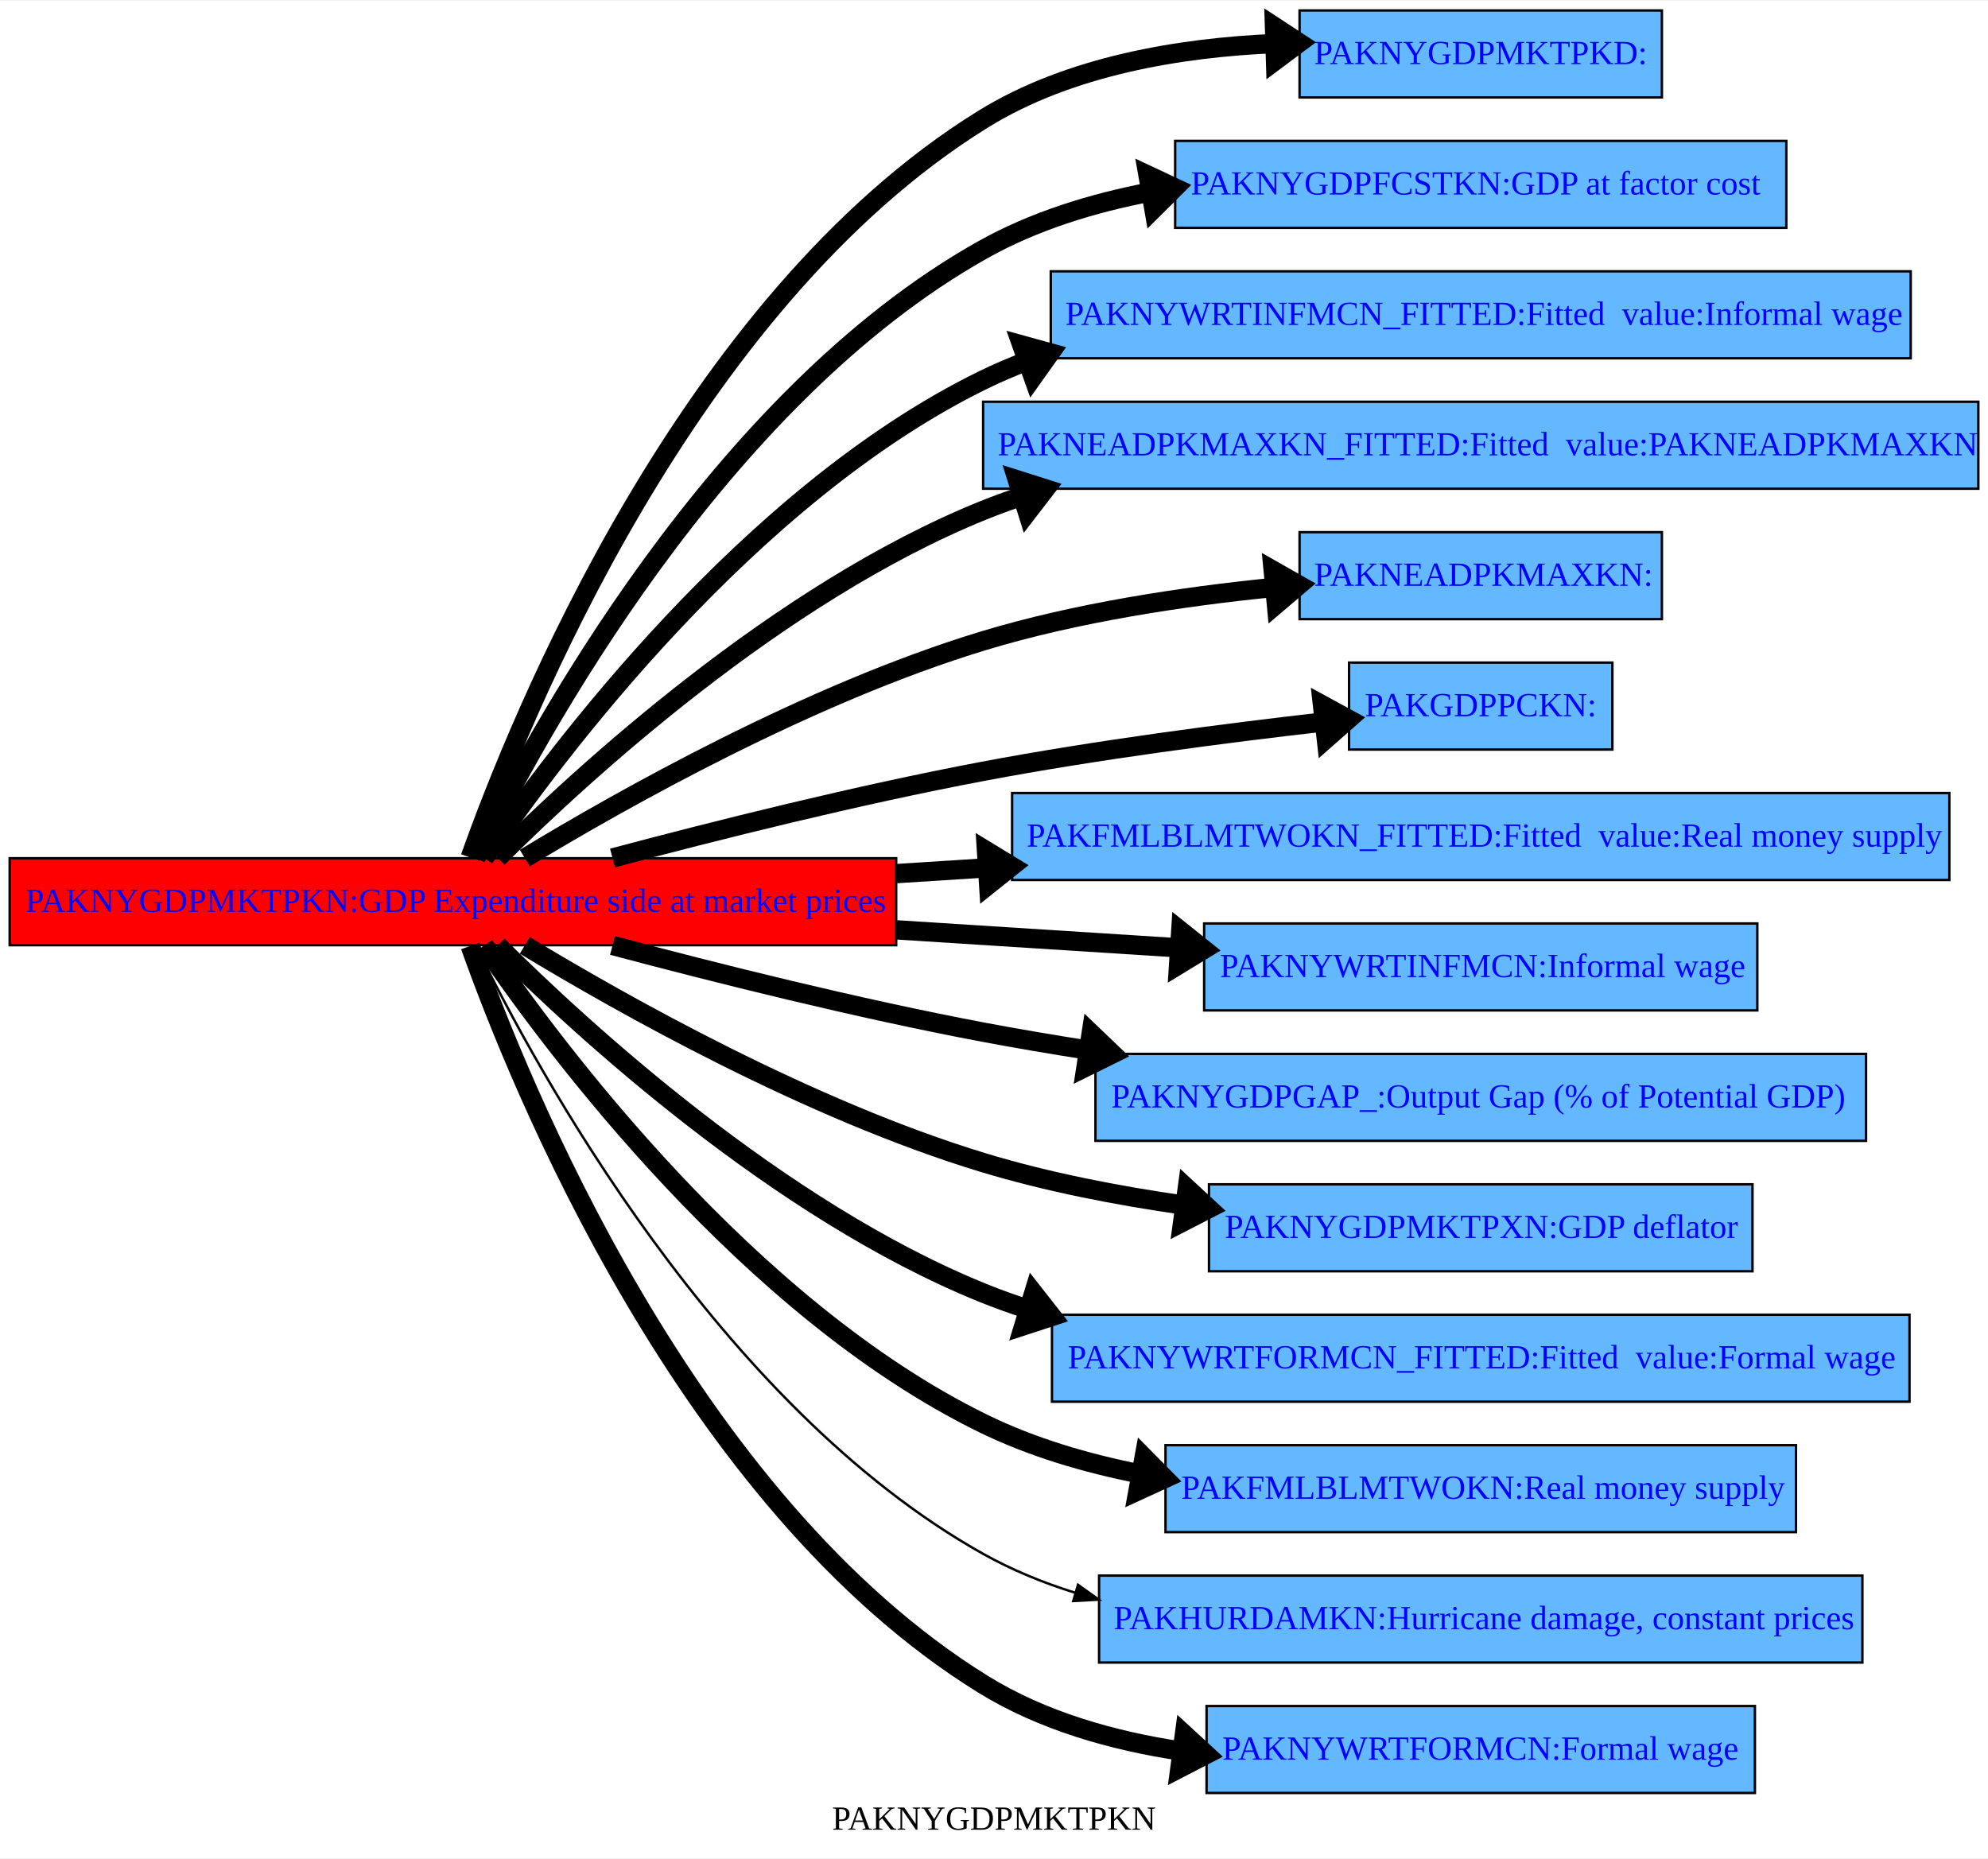
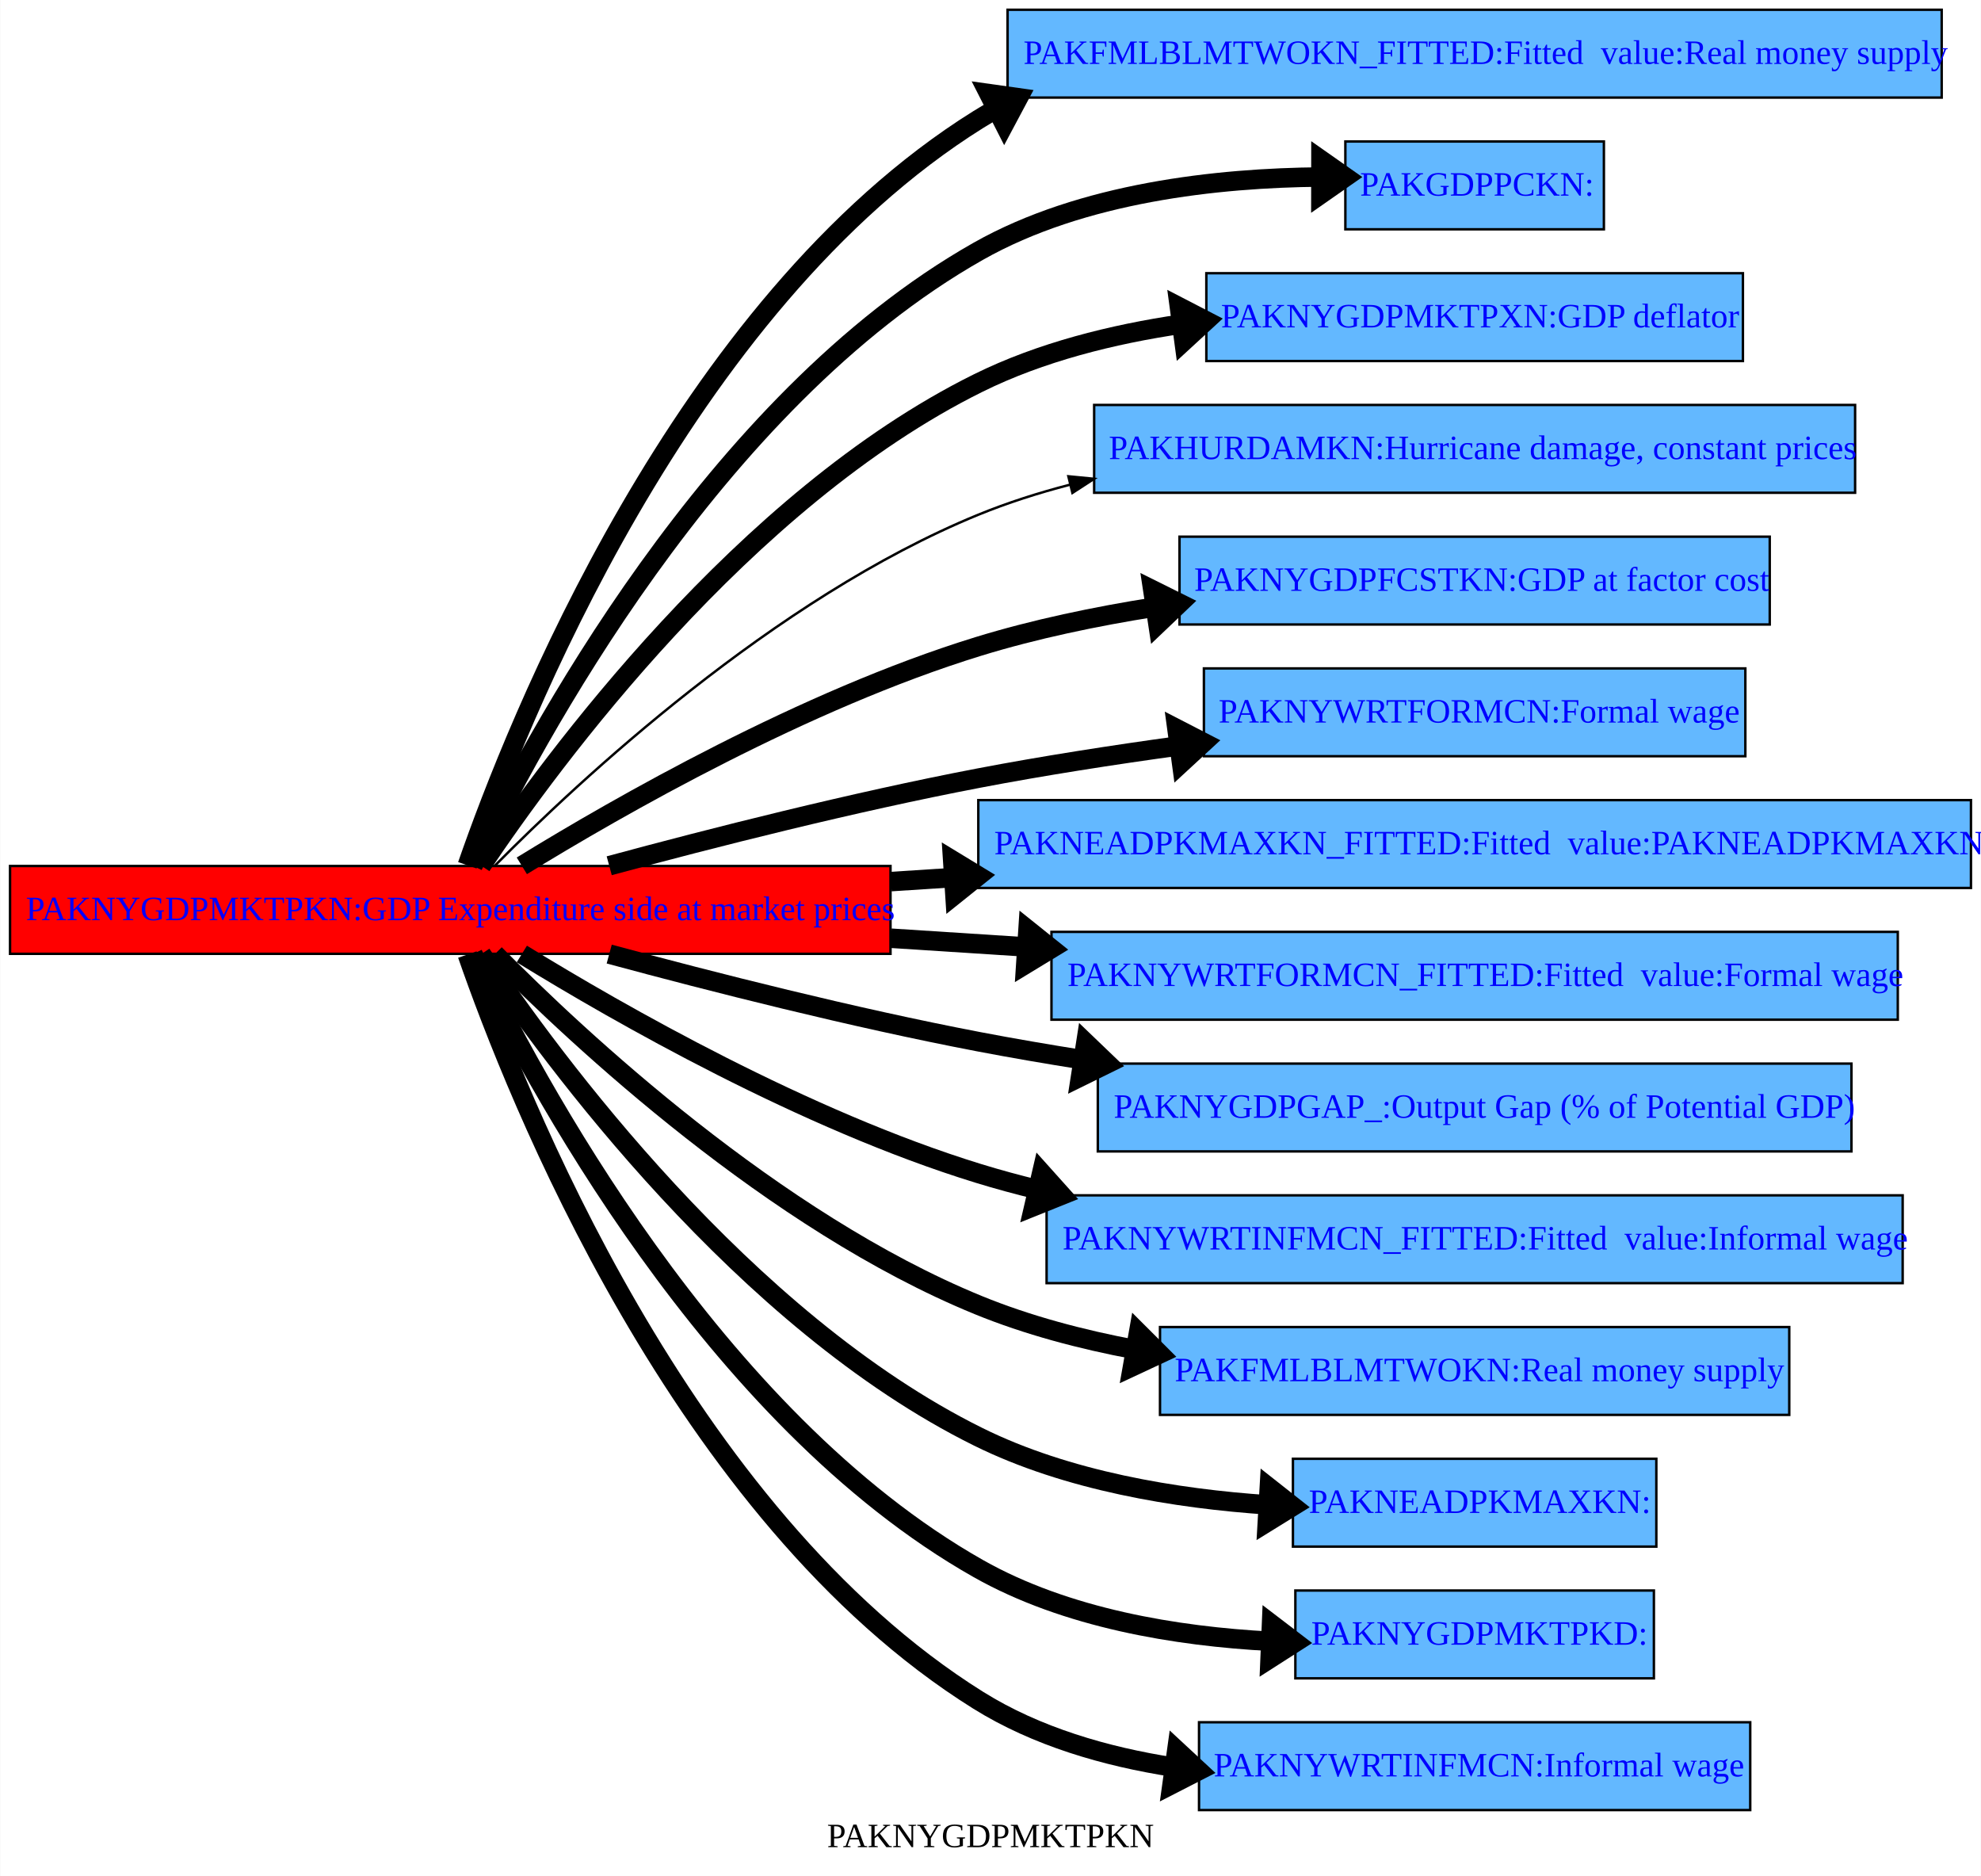
- <svg xmlns="http://www.w3.org/2000/svg" xmlns:xlink="http://www.w3.org/1999/xlink" width="432pt" height="404pt" viewBox="0.00 0.00 432.00 403.65">
-   <g id="graph0" class="graph" transform="scale(0.524909 0.524909) rotate(0) translate(4 765)">
-     <polygon fill="white" stroke="none" points="-4,4 -4,-765 819,-765 819,4 -4,4" />
-     <text text-anchor="middle" x="407.5" y="-7.8" font-family="Times New Roman,serif" font-size="14.00">PAKNYGDPMKTPKN</text>
+ <svg xmlns="http://www.w3.org/2000/svg" xmlns:xlink="http://www.w3.org/1999/xlink" width="432pt" height="409pt" viewBox="0.00 0.00 432.00 409.12">
+   <g id="graph0" class="graph" transform="scale(0.53202 0.53202) rotate(0) translate(4 765)">
+     <polygon fill="white" stroke="transparent" points="-4,4 -4,-765 808,-765 808,4 -4,4" />
+     <text text-anchor="middle" x="402" y="-7.8" font-family="Times New Roman,serif" font-size="14.00">PAKNYGDPMKTPKN</text>
    <g id="node1" class="node">
      <g id="a_node1">
-         <a xlink:title="PAKNYGDPMKTPKD FRML  &lt;&gt; PAKNYGDPMKTPKD = (PAKNYGDPMKTPKN*((PAKNYGDPMKTPCN_VALUE_2010)/((PAKNYGDPMKTPKN_VALUE_2010))))/(PAKPANUSATLS_VALUE_2010) $">
-           <polygon fill="#63b8ff" stroke="black" points="684,-761 534,-761 534,-725 684,-725 684,-761" />
-           <text text-anchor="start" x="540" y="-738.8" font-family="Times New Roman,serif" font-size="14.00" fill="blue">PAKNYGDPMKTPKD:</text>
+         <a xlink:title="Fitted  value:Real money supply FRML &lt;FIT&gt; PAKFMLBLMTWOKN_FITTED = PAKFMLBLMTWOKN(-1)*EXP( (-0.2*(LOG(PAKFMLBLMTWOKN(-1))-LOG(PAKNYGDPMKTPKN(-1))+0.1*PAKFMLBLPOLYXN(-1)/100-LOG(PAKVELOCITY(-1)))-0.32628131688075+0.7*((LOG(PAKNYGDPMKTPKN))-(LOG(PAKNYGDPMKTPKN(-1))))-1*((PAKFMLBLPOLYXN/100)-(PAKFMLBLPOLYXN(-1)/100))-((LOG(PAKVELOCITY))-(LOG(PAKVELOCITY(-1))))) ) $">
+           <polygon fill="#63b8ff" stroke="black" points="792,-761 409,-761 409,-725 792,-725 792,-761" />
+           <text text-anchor="start" x="415.5" y="-738.8" font-family="Times New Roman,serif" font-size="14.00" fill="blue">PAKFMLBLMTWOKN_FITTED:Fitted  value:Real money supply</text>
        </a>
      </g>
    </g>
    <g id="node2" class="node">
      <g id="a_node2">
-         <a xlink:title="GDP at factor cost FRML  &lt;&gt; PAKNYGDPFCSTKN = PAKNYGDPMKTPKN-PAKNYTAXNINDKN $">
-           <polygon fill="#63b8ff" stroke="black" points="735.5,-707 482.5,-707 482.5,-671 735.5,-671 735.5,-707" />
-           <text text-anchor="start" x="489" y="-684.8" font-family="Times New Roman,serif" font-size="14.00" fill="blue">PAKNYGDPFCSTKN:GDP at factor cost</text>
+         <a xlink:title="PAKGDPPCKN FRML  &lt;&gt; PAKGDPPCKN = (PAKNYGDPMKTPKN/PAKSPPOPTOTL) $">
+           <polygon fill="#63b8ff" stroke="black" points="653.5,-707 547.5,-707 547.5,-671 653.5,-671 653.5,-707" />
+           <text text-anchor="start" x="553.5" y="-684.8" font-family="Times New Roman,serif" font-size="14.00" fill="blue">PAKGDPPCKN:</text>
        </a>
      </g>
    </g>
    <g id="node3" class="node">
      <g id="a_node3">
-         <a xlink:title="Fitted  value:Informal wage FRML &lt;FIT&gt; PAKNYWRTINFMCN_FITTED = PAKNYWRTINFMCN(-1)*EXP( (-0.122614247140616-0.3*(LOG(PAKNYWRTINFMCN(-1))-LOG(PAKNYGDPFCSTXN(-1))-LOG(PAKNYGDPPOTLKN(-1)/PAKLMEMPSTRLCN(-1)))+0.2*((LOG(PAKNYWRTINFMCN(-1)))-(LOG(PAKNYWRTINFMCN(-2))))+(1-0.2)*(0.5*((LOG(PAKNYGDPFCSTXN(-1)))-(LOG(PAKNYGDPFCSTXN(-2))))+0.5*(PAKINFLEXPT/100)+((LOG(PAKNYGDPMKTPKN/PAKLMEMPSTRLCN))-(LOG(PAKNYGDPMKTPKN(-1)/PAKLMEMPSTRLCN(-1)))))-0.2*(PAKLMUNRTOTLCN-PAKLMUNRSTRLCN)/100+0.15347529018182*DURING_2000-0.183372342445734*DURING_2001) ) $">
-           <polygon fill="#63b8ff" stroke="black" points="787,-653 431,-653 431,-617 787,-617 787,-653" />
-           <text text-anchor="start" x="437" y="-630.8" font-family="Times New Roman,serif" font-size="14.00" fill="blue">PAKNYWRTINFMCN_FITTED:Fitted  value:Informal wage</text>
+         <a xlink:title="GDP deflator FRML  &lt;&gt; PAKNYGDPMKTPXN = PAKNYGDPMKTPCN/PAKNYGDPMKTPKN $">
+           <polygon fill="#63b8ff" stroke="black" points="710.5,-653 490.5,-653 490.5,-617 710.5,-617 710.5,-653" />
+           <text text-anchor="start" x="496.5" y="-630.8" font-family="Times New Roman,serif" font-size="14.00" fill="blue">PAKNYGDPMKTPXN:GDP deflator</text>
        </a>
      </g>
    </g>
    <g id="node4" class="node">
      <g id="a_node4">
-         <a xlink:title="Fitted  value:PAKNEADPKMAXKN FRML &lt;FIT&gt; PAKNEADPKMAXKN_FITTED = 0*DUMH+((1+0.01)/(0.01+PAKDEPR))*(PAKAVDAMAGE/100)*PAKNYGDPMKTPKN $">
-           <polygon fill="#63b8ff" stroke="black" points="815,-599 403,-599 403,-563 815,-563 815,-599" />
-           <text text-anchor="start" x="409" y="-576.8" font-family="Times New Roman,serif" font-size="14.00" fill="blue">PAKNEADPKMAXKN_FITTED:Fitted  value:PAKNEADPKMAXKN</text>
+         <a xlink:title="Hurricane damage, constant prices FRML  &lt;&gt; PAKHURDAMKN = (PAKNEHURAVERKN_/100)*PAKNYGDPMKTPKN(-1)*(1-PAKNEHURPTVTKN) $">
+           <polygon fill="#63b8ff" stroke="black" points="756.5,-599 444.5,-599 444.5,-563 756.5,-563 756.5,-599" />
+           <text text-anchor="start" x="450.5" y="-576.8" font-family="Times New Roman,serif" font-size="14.00" fill="blue">PAKHURDAMKN:Hurricane damage, constant prices</text>
        </a>
      </g>
    </g>
    <g id="node5" class="node">
      <g id="a_node5">
-         <a xlink:title="PAKNEADPKMAXKN FRML &lt;Z,EXO&gt; PAKNEADPKMAXKN = (0*DUMH+((1+0.01)/(0.01+PAKDEPR))*(PAKAVDAMAGE/100)*PAKNYGDPMKTPKN + PAKNEADPKMAXKN_A)* (1-PAKNEADPKMAXKN_D)+ PAKNEADPKMAXKN_X*PAKNEADPKMAXKN_D  $">
-           <polygon fill="#63b8ff" stroke="black" points="684,-545 534,-545 534,-509 684,-509 684,-545" />
-           <text text-anchor="start" x="540" y="-522.8" font-family="Times New Roman,serif" font-size="14.00" fill="blue">PAKNEADPKMAXKN:</text>
+         <a xlink:title="GDP at factor cost FRML  &lt;&gt; PAKNYGDPFCSTKN = PAKNYGDPMKTPKN-PAKNYTAXNINDKN $">
+           <polygon fill="#63b8ff" stroke="black" points="721.5,-545 479.5,-545 479.5,-509 721.5,-509 721.5,-545" />
+           <text text-anchor="start" x="485.5" y="-522.8" font-family="Times New Roman,serif" font-size="14.00" fill="blue">PAKNYGDPFCSTKN:GDP at factor cost</text>
        </a>
      </g>
    </g>
    <g id="node6" class="node">
      <g id="a_node6">
-         <a xlink:title="PAKGDPPCKN FRML  &lt;&gt; PAKGDPPCKN = (PAKNYGDPMKTPKN/PAKSPPOPTOTL) $">
-           <polygon fill="#63b8ff" stroke="black" points="663.5,-491 554.5,-491 554.5,-455 663.5,-455 663.5,-491" />
-           <text text-anchor="start" x="561" y="-468.8" font-family="Times New Roman,serif" font-size="14.00" fill="blue">PAKGDPPCKN:</text>
+         <a xlink:title="Formal wage FRML &lt;Z,EXO&gt; PAKNYWRTFORMCN = (PAKNYWRTFORMCN(-1)*EXP(-PAKNYWRTFORMCN_A+ (-0.120164450250183-0.3*(LOG(PAKNYWRTFORMCN(-1))-LOG(PAKNYGDPFCSTXN(-1))-LOG(PAKNYGDPPOTLKN(-1)/PAKLMEMPSTRLCN(-1)))+0.2*((LOG(PAKNYWRTFORMCN(-1)))-(LOG(PAKNYWRTFORMCN(-2))))+(1-0.2)*(0.5*((LOG(PAKNYGDPFCSTXN(-1)))-(LOG(PAKNYGDPFCSTXN(-2))))+0.5*(PAKINFLEXPT/100)+((LOG(PAKNYGDPMKTPKN/PAKLMEMPSTRLCN))-(LOG(PAKNYGDPMKTPKN(-1)/PAKLMEMPSTRLCN(-1)))))-0.2*(PAKLMUNRTOTLCN-PAKLMUNRSTRLCN)/100+0.15233813938029*DURING_2000-0.183411483907703*DURING_2001) )) * (1-PAKNYWRTFORMCN_D)+ PAKNYWRTFORMCN_X*PAKNYWRTFORMCN_D  $">
+           <polygon fill="#63b8ff" stroke="black" points="711.5,-491 489.5,-491 489.5,-455 711.5,-455 711.5,-491" />
+           <text text-anchor="start" x="495.5" y="-468.8" font-family="Times New Roman,serif" font-size="14.00" fill="blue">PAKNYWRTFORMCN:Formal wage</text>
        </a>
      </g>
    </g>
    <g id="node7" class="node">
      <g id="a_node7">
-         <a xlink:title="Fitted  value:Real money supply FRML &lt;FIT&gt; PAKFMLBLMTWOKN_FITTED = PAKFMLBLMTWOKN(-1)*EXP( (-0.2*(LOG(PAKFMLBLMTWOKN(-1))-LOG(PAKNYGDPMKTPKN(-1))+0.1*PAKFMLBLPOLYXN(-1)/100-LOG(PAKVELOCITY(-1)))-0.32628131688075+0.7*((LOG(PAKNYGDPMKTPKN))-(LOG(PAKNYGDPMKTPKN(-1))))-1*((PAKFMLBLPOLYXN/100)-(PAKFMLBLPOLYXN(-1)/100))-((LOG(PAKVELOCITY))-(LOG(PAKVELOCITY(-1))))) ) $">
-           <polygon fill="#63b8ff" stroke="black" points="803,-437 415,-437 415,-401 803,-401 803,-437" />
-           <text text-anchor="start" x="421" y="-414.8" font-family="Times New Roman,serif" font-size="14.00" fill="blue">PAKFMLBLMTWOKN_FITTED:Fitted  value:Real money supply</text>
+         <a xlink:title="Fitted  value:PAKNEADPKMAXKN FRML &lt;FIT&gt; PAKNEADPKMAXKN_FITTED = 0*DUMH+((1+0.01)/(0.01+PAKDEPR))*(PAKAVDAMAGE/100)*PAKNYGDPMKTPKN $">
+           <polygon fill="#63b8ff" stroke="black" points="804,-437 397,-437 397,-401 804,-401 804,-437" />
+           <text text-anchor="start" x="403.5" y="-414.8" font-family="Times New Roman,serif" font-size="14.00" fill="blue">PAKNEADPKMAXKN_FITTED:Fitted  value:PAKNEADPKMAXKN</text>
        </a>
      </g>
    </g>
    <g id="node8" class="node">
      <g id="a_node8">
        <a xlink:title="GDP Expenditure side at market prices FRML  &lt;&gt; PAKNYGDPMKTPKN = PAKNECONPRVTKN+PAKNECONGOVTKN+PAKNEGDIFTOTKN+PAKNEGDISTKBKN+PAKNEEXPGNFSKN-PAKNEIMPGNFSKN+PAKNYGDPDISCKN+PAKADAP*PAKDISPREPKN $">
-           <polygon fill="red" stroke="black" points="367,-410 0,-410 0,-374 367,-374 367,-410" />
+           <polygon fill="red" stroke="black" points="361,-410 0,-410 0,-374 361,-374 361,-410" />
          <text text-anchor="start" x="6.5" y="-387.8" font-family="Times New Roman,serif" font-size="14.00" fill="blue">PAKNYGDPMKTPKN:GDP Expenditure side at market prices</text>
+         </a>
+       </g>
+     </g>
+     <g id="edge8" class="edge">
+       <g id="a_edge8">
+         <a xlink:href="bogus" xlink:title=" PAKNYGDPMKTPKN -&gt; PAKFMLBLMTWOKN_FITTED Min. att. -360%  max: 149%">
+           <path fill="none" stroke="black" stroke-width="8" d="M187.5,-410.3C207.13,-466.91 275.23,-639.96 397,-716 399.39,-717.49 401.82,-718.91 404.29,-720.27" />
+           <polygon fill="black" stroke="black" stroke-width="8" points="401.33,-726.62 413.42,-724.92 407.68,-714.15 401.33,-726.62" />
+         </a>
+       </g>
+     </g>
+     <g id="edge9" class="edge">
+       <g id="a_edge9">
+         <a xlink:href="bogus" xlink:title=" PAKNYGDPMKTPKN -&gt; PAKGDPPCKN Min. att. 100%  max: 100%">
+           <path fill="none" stroke="black" stroke-width="8" d="M189.76,-410.08C213.66,-460.05 288.16,-600.42 397,-662 439.63,-686.12 495.21,-692.07 537.35,-692.44" />
+           <polygon fill="black" stroke="black" stroke-width="8" points="537.49,-699.44 547.48,-692.43 537.47,-685.44 537.49,-699.44" />
+         </a>
+       </g>
+     </g>
+     <g id="edge12" class="edge">
+       <g id="a_edge12">
+         <a xlink:href="bogus" xlink:title=" PAKNYGDPMKTPKN -&gt; PAKNYGDPMKTPXN Min. att. -81%  max: 46%">
+           <path fill="none" stroke="black" stroke-width="8" d="M193.21,-410.12C221.98,-452.96 300.86,-560.42 397,-608 422.52,-620.63 451.95,-627.99 480.33,-632.15" />
+           <polygon fill="black" stroke="black" stroke-width="8" points="479.47,-639.1 490.31,-633.49 481.33,-625.22 479.47,-639.1" />
+         </a>
+       </g>
+     </g>
+     <g id="edge3" class="edge">
+       <g id="a_edge3">
+         <a xlink:href="bogus" xlink:title=" PAKNYGDPMKTPKN -&gt; PAKHURDAMKN Min. att. 0%  max: 0%">
+           <path fill="none" stroke="black" d="M198.77,-410.12C232.95,-444.69 313.18,-519.69 397,-554 408.97,-558.9 421.63,-562.95 434.55,-566.3" />
+           <polygon fill="black" stroke="black" points="433.93,-569.75 444.48,-568.72 435.59,-562.95 433.93,-569.75" />
+         </a>
+       </g>
+     </g>
+     <g id="edge4" class="edge">
+       <g id="a_edge4">
+         <a xlink:href="bogus" xlink:title=" PAKNYGDPMKTPKN -&gt; PAKNYGDPFCSTKN Min. att. 100%  max: 100%">
+           <path fill="none" stroke="black" stroke-width="8" d="M209.84,-410.07C249.86,-434.68 326,-478.15 397,-500 420.02,-507.08 445.07,-512.31 469.45,-516.16" />
+           <polygon fill="black" stroke="black" stroke-width="8" points="468.56,-523.11 479.49,-517.68 470.65,-509.26 468.56,-523.11" />
        </a>
      </g>
    </g>
    <g id="edge10" class="edge">
      <g id="a_edge10">
-         <a xlink:href="bogus" xlink:title=" PAKNYGDPMKTPKN -&gt; PAKNYGDPMKTPKD Min. att. 100%  max: 100%">
-           <path fill="none" stroke="black" stroke-width="8" d="M190.664,-410.314C210.785,-466.969 280.408,-640.126 403,-716 438.662,-738.072 484.469,-745.621 523.735,-747.306" />
-           <polygon fill="black" stroke="black" stroke-width="8" points="523.617,-754.306 533.829,-747.619 524.051,-740.312 523.617,-754.306" />
-         </a>
-       </g>
-     </g>
-     <g id="edge12" class="edge">
-       <g id="a_edge12">
-         <a xlink:href="bogus" xlink:title=" PAKNYGDPMKTPKN -&gt; PAKNYGDPFCSTKN Min. att. 100%  max: 100%">
-           <path fill="none" stroke="black" stroke-width="8" d="M192.947,-410.09C217.358,-460.095 293.314,-600.546 403,-662 424.057,-673.797 448.194,-681.26 472.34,-685.852" />
-           <polygon fill="black" stroke="black" stroke-width="8" points="471.26,-692.769 482.314,-687.59 473.664,-678.977 471.26,-692.769" />
-         </a>
-       </g>
-     </g>
-     <g id="edge14" class="edge">
-       <g id="a_edge14">
-         <a xlink:href="bogus" xlink:title=" PAKNYGDPMKTPKN -&gt; PAKNYWRTINFMCN_FITTED Min. att. -3148%  max: 101%">
-           <path fill="none" stroke="black" stroke-width="8" d="M196.429,-410.135C225.735,-452.995 305.988,-560.502 403,-608 408.818,-610.849 414.835,-613.43 420.994,-615.767" />
-           <polygon fill="black" stroke="black" stroke-width="8" points="419.013,-622.492 430.78,-619.243 423.699,-609.3 419.013,-622.492" />
-         </a>
-       </g>
-     </g>
-     <g id="edge3" class="edge">
-       <g id="a_edge3">
+         <a xlink:href="bogus" xlink:title=" PAKNYGDPMKTPKN -&gt; PAKNYWRTFORMCN Min. att. -3148%  max: 101%">
+           <path fill="none" stroke="black" stroke-width="8" d="M245.67,-410.1C288.3,-421.63 345.67,-436.18 397,-446 423.53,-451.08 452.19,-455.52 479.37,-459.26" />
+           <polygon fill="black" stroke="black" stroke-width="8" points="478.46,-466.2 489.31,-460.61 480.34,-452.33 478.46,-466.2" />
+         </a>
+       </g>
+     </g>
+     <g id="edge6" class="edge">
+       <g id="a_edge6">
        <a xlink:href="bogus" xlink:title=" PAKNYGDPMKTPKN -&gt; PAKNEADPKMAXKN_FITTED Min. att. 100%  max: 100%">
-           <path fill="none" stroke="black" stroke-width="8" d="M202.065,-410.125C236.806,-444.711 318.294,-519.728 403,-554 408.2,-556.104 413.528,-558.051 418.95,-559.854" />
-           <polygon fill="black" stroke="black" stroke-width="8" points="417.168,-566.631 428.804,-562.944 421.357,-553.272 417.168,-566.631" />
-         </a>
-       </g>
-     </g>
-     <g id="edge2" class="edge">
-       <g id="a_edge2">
-         <a xlink:href="bogus" xlink:title=" PAKNYGDPMKTPKN -&gt; PAKNEADPKMAXKN Min. att. 100%  max: 100%">
-           <path fill="none" stroke="black" stroke-width="8" d="M213.264,-410.077C253.884,-434.687 331.136,-478.162 403,-500 441.616,-511.734 485.853,-518.37 523.326,-522.121" />
-           <polygon fill="black" stroke="black" stroke-width="8" points="523.09,-529.13 533.706,-523.105 524.411,-515.192 523.09,-529.13" />
-         </a>
-       </g>
-     </g>
-     <g id="edge8" class="edge">
-       <g id="a_edge8">
-         <a xlink:href="bogus" xlink:title=" PAKNYGDPMKTPKN -&gt; PAKGDPPCKN Min. att. 100%  max: 100%">
-           <path fill="none" stroke="black" stroke-width="8" d="M249.577,-410.1C292.807,-421.624 350.972,-436.176 403,-446 449.989,-454.872 503.584,-461.822 544.187,-466.447" />
-           <polygon fill="black" stroke="black" stroke-width="8" points="543.499,-473.414 554.218,-467.573 545.061,-459.501 543.499,-473.414" />
-         </a>
-       </g>
-     </g>
-     <g id="edge4" class="edge">
-       <g id="a_edge4">
-         <a xlink:href="bogus" xlink:title=" PAKNYGDPMKTPKN -&gt; PAKFMLBLMTWOKN_FITTED Min. att. -360%  max: 149%">
-           <path fill="none" stroke="black" stroke-width="8" d="M367.175,-403.646C379.628,-404.44 392.219,-405.243 404.769,-406.043" />
-           <polygon fill="black" stroke="black" stroke-width="8" points="404.397,-413.034 414.822,-406.684 405.288,-399.062 404.397,-413.034" />
+           <path fill="none" stroke="black" stroke-width="8" d="M361.2,-403.61C369.7,-404.16 378.28,-404.71 386.86,-405.27" />
+           <polygon fill="black" stroke="black" stroke-width="8" points="386.51,-412.26 396.94,-405.92 387.41,-398.29 386.51,-412.26" />
        </a>
      </g>
    </g>
    <g id="node9" class="node">
      <g id="a_node9">
-         <a xlink:title="Informal wage FRML &lt;Z,EXO&gt; PAKNYWRTINFMCN = (PAKNYWRTINFMCN(-1)*EXP(-PAKNYWRTINFMCN_A+ (-0.122614247140616-0.3*(LOG(PAKNYWRTINFMCN(-1))-LOG(PAKNYGDPFCSTXN(-1))-LOG(PAKNYGDPPOTLKN(-1)/PAKLMEMPSTRLCN(-1)))+0.2*((LOG(PAKNYWRTINFMCN(-1)))-(LOG(PAKNYWRTINFMCN(-2))))+(1-0.2)*(0.5*((LOG(PAKNYGDPFCSTXN(-1)))-(LOG(PAKNYGDPFCSTXN(-2))))+0.5*(PAKINFLEXPT/100)+((LOG(PAKNYGDPMKTPKN/PAKLMEMPSTRLCN))-(LOG(PAKNYGDPMKTPKN(-1)/PAKLMEMPSTRLCN(-1)))))-0.2*(PAKLMUNRTOTLCN-PAKLMUNRSTRLCN)/100+0.15347529018182*DURING_2000-0.183372342445734*DURING_2001) )) * (1-PAKNYWRTINFMCN_D)+ PAKNYWRTINFMCN_X*PAKNYWRTINFMCN_D  $">
-           <polygon fill="#63b8ff" stroke="black" points="723.5,-383 494.5,-383 494.5,-347 723.5,-347 723.5,-383" />
-           <text text-anchor="start" x="501" y="-360.8" font-family="Times New Roman,serif" font-size="14.00" fill="blue">PAKNYWRTINFMCN:Informal wage</text>
-         </a>
-       </g>
-     </g>
-     <g id="edge9" class="edge">
-       <g id="a_edge9">
-         <a xlink:href="bogus" xlink:title=" PAKNYGDPMKTPKN -&gt; PAKNYWRTINFMCN Min. att. -3148%  max: 101%">
-           <path fill="none" stroke="black" stroke-width="8" d="M367.175,-380.354C406.668,-377.836 447.537,-375.23 484.145,-372.896" />
-           <polygon fill="black" stroke="black" stroke-width="8" points="484.818,-379.868 494.352,-372.246 483.927,-365.896 484.818,-379.868" />
+         <a xlink:title="Fitted  value:Formal wage FRML &lt;FIT&gt; PAKNYWRTFORMCN_FITTED = PAKNYWRTFORMCN(-1)*EXP( (-0.120164450250183-0.3*(LOG(PAKNYWRTFORMCN(-1))-LOG(PAKNYGDPFCSTXN(-1))-LOG(PAKNYGDPPOTLKN(-1)/PAKLMEMPSTRLCN(-1)))+0.2*((LOG(PAKNYWRTFORMCN(-1)))-(LOG(PAKNYWRTFORMCN(-2))))+(1-0.2)*(0.5*((LOG(PAKNYGDPFCSTXN(-1)))-(LOG(PAKNYGDPFCSTXN(-2))))+0.5*(PAKINFLEXPT/100)+((LOG(PAKNYGDPMKTPKN/PAKLMEMPSTRLCN))-(LOG(PAKNYGDPMKTPKN(-1)/PAKLMEMPSTRLCN(-1)))))-0.2*(PAKLMUNRTOTLCN-PAKLMUNRSTRLCN)/100+0.15233813938029*DURING_2000-0.183411483907703*DURING_2001) ) $">
+           <polygon fill="#63b8ff" stroke="black" points="774,-383 427,-383 427,-347 774,-347 774,-383" />
+           <text text-anchor="start" x="433.5" y="-360.8" font-family="Times New Roman,serif" font-size="14.00" fill="blue">PAKNYWRTFORMCN_FITTED:Fitted  value:Formal wage</text>
+         </a>
+       </g>
+     </g>
+     <g id="edge5" class="edge">
+       <g id="a_edge5">
+         <a xlink:href="bogus" xlink:title=" PAKNYGDPMKTPKN -&gt; PAKNYWRTFORMCN_FITTED Min. att. -3148%  max: 101%">
+           <path fill="none" stroke="black" stroke-width="8" d="M361.2,-380.39C379.59,-379.21 398.28,-378 416.71,-376.81" />
+           <polygon fill="black" stroke="black" stroke-width="8" points="417.38,-383.78 426.91,-376.15 416.48,-369.81 417.38,-383.78" />
        </a>
      </g>
    </g>
    <g id="node10" class="node">
      <g id="a_node10">
        <a xlink:title="Output Gap (% of Potential GDP) FRML  &lt;&gt; PAKNYGDPGAP_ = ((PAKNYGDPMKTPKN/PAKNYGDPPOTLKN-1)*100) $">
-           <polygon fill="#63b8ff" stroke="black" points="768.5,-329 449.5,-329 449.5,-293 768.5,-293 768.5,-329" />
-           <text text-anchor="start" x="456" y="-306.8" font-family="Times New Roman,serif" font-size="14.00" fill="blue">PAKNYGDPGAP_:Output Gap (% of Potential GDP)</text>
+           <polygon fill="#63b8ff" stroke="black" points="755,-329 446,-329 446,-293 755,-293 755,-329" />
+           <text text-anchor="start" x="452.5" y="-306.8" font-family="Times New Roman,serif" font-size="14.00" fill="blue">PAKNYGDPGAP_:Output Gap (% of Potential GDP)</text>
+         </a>
+       </g>
+     </g>
+     <g id="edge14" class="edge">
+       <g id="a_edge14">
+         <a xlink:href="bogus" xlink:title=" PAKNYGDPMKTPKN -&gt; PAKNYGDPGAP_ Min. att. -78566%  max: 128265%">
+           <path fill="none" stroke="black" stroke-width="8" d="M245.67,-373.9C288.3,-362.37 345.67,-347.82 397,-338 410.87,-335.35 425.32,-332.87 439.84,-330.57" />
+           <polygon fill="black" stroke="black" stroke-width="8" points="441.09,-337.46 449.9,-329.01 438.94,-323.62 441.09,-337.46" />
+         </a>
+       </g>
+     </g>
+     <g id="node11" class="node">
+       <g id="a_node11">
+         <a xlink:title="Fitted  value:Informal wage FRML &lt;FIT&gt; PAKNYWRTINFMCN_FITTED = PAKNYWRTINFMCN(-1)*EXP( (-0.122614247140616-0.3*(LOG(PAKNYWRTINFMCN(-1))-LOG(PAKNYGDPFCSTXN(-1))-LOG(PAKNYGDPPOTLKN(-1)/PAKLMEMPSTRLCN(-1)))+0.2*((LOG(PAKNYWRTINFMCN(-1)))-(LOG(PAKNYWRTINFMCN(-2))))+(1-0.2)*(0.5*((LOG(PAKNYGDPFCSTXN(-1)))-(LOG(PAKNYGDPFCSTXN(-2))))+0.5*(PAKINFLEXPT/100)+((LOG(PAKNYGDPMKTPKN/PAKLMEMPSTRLCN))-(LOG(PAKNYGDPMKTPKN(-1)/PAKLMEMPSTRLCN(-1)))))-0.2*(PAKLMUNRTOTLCN-PAKLMUNRSTRLCN)/100+0.15347529018182*DURING_2000-0.183372342445734*DURING_2001) ) $">
+           <polygon fill="#63b8ff" stroke="black" points="776,-275 425,-275 425,-239 776,-239 776,-275" />
+           <text text-anchor="start" x="431.5" y="-252.8" font-family="Times New Roman,serif" font-size="14.00" fill="blue">PAKNYWRTINFMCN_FITTED:Fitted  value:Informal wage</text>
+         </a>
+       </g>
+     </g>
+     <g id="edge11" class="edge">
+       <g id="a_edge11">
+         <a xlink:href="bogus" xlink:title=" PAKNYGDPMKTPKN -&gt; PAKNYWRTINFMCN_FITTED Min. att. -3148%  max: 101%">
+           <path fill="none" stroke="black" stroke-width="8" d="M209.84,-373.93C249.86,-349.32 326,-305.85 397,-284 404.92,-281.56 413.08,-279.35 421.37,-277.33" />
+           <polygon fill="black" stroke="black" stroke-width="8" points="423,-284.14 431.15,-275.05 419.83,-270.5 423,-284.14" />
+         </a>
+       </g>
+     </g>
+     <g id="node12" class="node">
+       <g id="a_node12">
+         <a xlink:title="Real money supply FRML &lt;Z,EXO&gt; PAKFMLBLMTWOKN = (PAKFMLBLMTWOKN(-1)*EXP(-PAKFMLBLMTWOKN_A+ (-0.2*(LOG(PAKFMLBLMTWOKN(-1))-LOG(PAKNYGDPMKTPKN(-1))+0.1*PAKFMLBLPOLYXN(-1)/100-LOG(PAKVELOCITY(-1)))-0.32628131688075+0.7*((LOG(PAKNYGDPMKTPKN))-(LOG(PAKNYGDPMKTPKN(-1))))-1*((PAKFMLBLPOLYXN/100)-(PAKFMLBLPOLYXN(-1)/100))-((LOG(PAKVELOCITY))-(LOG(PAKVELOCITY(-1))))) )) * (1-PAKFMLBLMTWOKN_D)+ PAKFMLBLMTWOKN_X*PAKFMLBLMTWOKN_D  $">
+           <polygon fill="#63b8ff" stroke="black" points="729.5,-221 471.5,-221 471.5,-185 729.5,-185 729.5,-221" />
+           <text text-anchor="start" x="477.5" y="-198.8" font-family="Times New Roman,serif" font-size="14.00" fill="blue">PAKFMLBLMTWOKN:Real money supply</text>
+         </a>
+       </g>
+     </g>
+     <g id="edge2" class="edge">
+       <g id="a_edge2">
+         <a xlink:href="bogus" xlink:title=" PAKNYGDPMKTPKN -&gt; PAKFMLBLMTWOKN Min. att. -360%  max: 149%">
+           <path fill="none" stroke="black" stroke-width="8" d="M198.77,-373.88C232.95,-339.31 313.18,-264.31 397,-230 417.14,-221.76 439.25,-215.91 461.24,-211.79" />
+           <polygon fill="black" stroke="black" stroke-width="8" points="462.7,-218.64 471.33,-210.02 460.27,-204.86 462.7,-218.64" />
+         </a>
+       </g>
+     </g>
+     <g id="node13" class="node">
+       <g id="a_node13">
+         <a xlink:title="PAKNEADPKMAXKN FRML &lt;Z,EXO&gt; PAKNEADPKMAXKN = (0*DUMH+((1+0.01)/(0.01+PAKDEPR))*(PAKAVDAMAGE/100)*PAKNYGDPMKTPKN + PAKNEADPKMAXKN_A)* (1-PAKNEADPKMAXKN_D)+ PAKNEADPKMAXKN_X*PAKNEADPKMAXKN_D  $">
+           <polygon fill="#63b8ff" stroke="black" points="675,-167 526,-167 526,-131 675,-131 675,-167" />
+           <text text-anchor="start" x="532.5" y="-144.8" font-family="Times New Roman,serif" font-size="14.00" fill="blue">PAKNEADPKMAXKN:</text>
+         </a>
+       </g>
+     </g>
+     <g id="edge7" class="edge">
+       <g id="a_edge7">
+         <a xlink:href="bogus" xlink:title=" PAKNYGDPMKTPKN -&gt; PAKNEADPKMAXKN Min. att. 100%  max: 100%">
+           <path fill="none" stroke="black" stroke-width="8" d="M193.21,-373.88C221.98,-331.04 300.86,-223.58 397,-176 433.48,-157.95 477.94,-150.66 515.9,-148.1" />
+           <polygon fill="black" stroke="black" stroke-width="8" points="516.32,-155.09 525.91,-147.53 515.52,-141.11 516.32,-155.09" />
+         </a>
+       </g>
+     </g>
+     <g id="node14" class="node">
+       <g id="a_node14">
+         <a xlink:title="PAKNYGDPMKTPKD FRML  &lt;&gt; PAKNYGDPMKTPKD = (PAKNYGDPMKTPKN*((PAKNYGDPMKTPCN_VALUE_2010)/((PAKNYGDPMKTPKN_VALUE_2010))))/(PAKPANUSATLS_VALUE_2010) $">
+           <polygon fill="#63b8ff" stroke="black" points="674,-113 527,-113 527,-77 674,-77 674,-113" />
+           <text text-anchor="start" x="533.5" y="-90.8" font-family="Times New Roman,serif" font-size="14.00" fill="blue">PAKNYGDPMKTPKD:</text>
        </a>
      </g>
    </g>
    <g id="edge13" class="edge">
      <g id="a_edge13">
-         <a xlink:href="bogus" xlink:title=" PAKNYGDPMKTPKN -&gt; PAKNYGDPGAP_ Min. att. -78550%  max: 128234%">
-           <path fill="none" stroke="black" stroke-width="8" d="M249.577,-373.9C292.807,-362.376 350.972,-347.824 403,-338 417.044,-335.348 431.677,-332.868 446.378,-330.571" />
-           <polygon fill="black" stroke="black" stroke-width="8" points="447.736,-337.445 456.559,-329.01 445.614,-323.606 447.736,-337.445" />
-         </a>
-       </g>
-     </g>
-     <g id="node11" class="node">
-       <g id="a_node11">
-         <a xlink:title="GDP deflator FRML  &lt;&gt; PAKNYGDPMKTPXN = PAKNYGDPMKTPCN/PAKNYGDPMKTPKN $">
-           <polygon fill="#63b8ff" stroke="black" points="721.5,-275 496.5,-275 496.5,-239 721.5,-239 721.5,-275" />
-           <text text-anchor="start" x="503" y="-252.8" font-family="Times New Roman,serif" font-size="14.00" fill="blue">PAKNYGDPMKTPXN:GDP deflator</text>
-         </a>
-       </g>
-     </g>
-     <g id="edge6" class="edge">
-       <g id="a_edge6">
-         <a xlink:href="bogus" xlink:title=" PAKNYGDPMKTPKN -&gt; PAKNYGDPMKTPXN Min. att. -81%  max: 46%">
-           <path fill="none" stroke="black" stroke-width="8" d="M213.264,-373.923C253.884,-349.313 331.136,-305.838 403,-284 429.461,-275.959 458.56,-270.313 486.315,-266.348" />
-           <polygon fill="black" stroke="black" stroke-width="8" points="487.51,-273.25 496.472,-264.962 485.617,-259.378 487.51,-273.25" />
-         </a>
-       </g>
-     </g>
-     <g id="node12" class="node">
-       <g id="a_node12">
-         <a xlink:title="Fitted  value:Formal wage FRML &lt;FIT&gt; PAKNYWRTFORMCN_FITTED = PAKNYWRTFORMCN(-1)*EXP( (-0.120164450250183-0.3*(LOG(PAKNYWRTFORMCN(-1))-LOG(PAKNYGDPFCSTXN(-1))-LOG(PAKNYGDPPOTLKN(-1)/PAKLMEMPSTRLCN(-1)))+0.2*((LOG(PAKNYWRTFORMCN(-1)))-(LOG(PAKNYWRTFORMCN(-2))))+(1-0.2)*(0.5*((LOG(PAKNYGDPFCSTXN(-1)))-(LOG(PAKNYGDPFCSTXN(-2))))+0.5*(PAKINFLEXPT/100)+((LOG(PAKNYGDPMKTPKN/PAKLMEMPSTRLCN))-(LOG(PAKNYGDPMKTPKN(-1)/PAKLMEMPSTRLCN(-1)))))-0.2*(PAKLMUNRTOTLCN-PAKLMUNRSTRLCN)/100+0.15233813938029*DURING_2000-0.183411483907703*DURING_2001) ) $">
-           <polygon fill="#63b8ff" stroke="black" points="786.5,-221 431.5,-221 431.5,-185 786.5,-185 786.5,-221" />
-           <text text-anchor="start" x="438" y="-198.8" font-family="Times New Roman,serif" font-size="14.00" fill="blue">PAKNYWRTFORMCN_FITTED:Fitted  value:Formal wage</text>
+         <a xlink:href="bogus" xlink:title=" PAKNYGDPMKTPKN -&gt; PAKNYGDPMKTPKD Min. att. 100%  max: 100%">
+           <path fill="none" stroke="black" stroke-width="8" d="M189.76,-373.92C213.66,-323.95 288.16,-183.58 397,-122 432.99,-101.64 478.19,-94.22 516.76,-92.19" />
+           <polygon fill="black" stroke="black" stroke-width="8" points="517.23,-99.17 526.93,-91.76 516.65,-85.18 517.23,-99.17" />
+         </a>
+       </g>
+     </g>
+     <g id="node15" class="node">
+       <g id="a_node15">
+         <a xlink:title="Informal wage FRML &lt;Z,EXO&gt; PAKNYWRTINFMCN = (PAKNYWRTINFMCN(-1)*EXP(-PAKNYWRTINFMCN_A+ (-0.122614247140616-0.3*(LOG(PAKNYWRTINFMCN(-1))-LOG(PAKNYGDPFCSTXN(-1))-LOG(PAKNYGDPPOTLKN(-1)/PAKLMEMPSTRLCN(-1)))+0.2*((LOG(PAKNYWRTINFMCN(-1)))-(LOG(PAKNYWRTINFMCN(-2))))+(1-0.2)*(0.5*((LOG(PAKNYGDPFCSTXN(-1)))-(LOG(PAKNYGDPFCSTXN(-2))))+0.5*(PAKINFLEXPT/100)+((LOG(PAKNYGDPMKTPKN/PAKLMEMPSTRLCN))-(LOG(PAKNYGDPMKTPKN(-1)/PAKLMEMPSTRLCN(-1)))))-0.2*(PAKLMUNRTOTLCN-PAKLMUNRSTRLCN)/100+0.15347529018182*DURING_2000-0.183372342445734*DURING_2001) )) * (1-PAKNYWRTINFMCN_D)+ PAKNYWRTINFMCN_X*PAKNYWRTINFMCN_D  $">
+           <polygon fill="#63b8ff" stroke="black" points="713.5,-59 487.5,-59 487.5,-23 713.5,-23 713.5,-59" />
+           <text text-anchor="start" x="493.5" y="-36.8" font-family="Times New Roman,serif" font-size="14.00" fill="blue">PAKNYWRTINFMCN:Informal wage</text>
        </a>
      </g>
    </g>
    <g id="edge1" class="edge">
      <g id="a_edge1">
-         <a xlink:href="bogus" xlink:title=" PAKNYGDPMKTPKN -&gt; PAKNYWRTFORMCN_FITTED Min. att. -3148%  max: 101%">
-           <path fill="none" stroke="black" stroke-width="8" d="M202.065,-373.875C236.806,-339.289 318.294,-264.272 403,-230 409.005,-227.57 415.183,-225.349 421.478,-223.318" />
-           <polygon fill="black" stroke="black" stroke-width="8" points="423.93,-229.889 431.461,-220.283 419.857,-216.495 423.93,-229.889" />
-         </a>
-       </g>
-     </g>
-     <g id="node13" class="node">
-       <g id="a_node13">
-         <a xlink:title="Real money supply FRML &lt;Z,EXO&gt; PAKFMLBLMTWOKN = (PAKFMLBLMTWOKN(-1)*EXP(-PAKFMLBLMTWOKN_A+ (-0.2*(LOG(PAKFMLBLMTWOKN(-1))-LOG(PAKNYGDPMKTPKN(-1))+0.1*PAKFMLBLPOLYXN(-1)/100-LOG(PAKVELOCITY(-1)))-0.32628131688075+0.7*((LOG(PAKNYGDPMKTPKN))-(LOG(PAKNYGDPMKTPKN(-1))))-1*((PAKFMLBLPOLYXN/100)-(PAKFMLBLPOLYXN(-1)/100))-((LOG(PAKVELOCITY))-(LOG(PAKVELOCITY(-1))))) )) * (1-PAKFMLBLMTWOKN_D)+ PAKFMLBLMTWOKN_X*PAKFMLBLMTWOKN_D  $">
-           <polygon fill="#63b8ff" stroke="black" points="739.5,-167 478.5,-167 478.5,-131 739.5,-131 739.5,-167" />
-           <text text-anchor="start" x="485" y="-144.8" font-family="Times New Roman,serif" font-size="14.00" fill="blue">PAKFMLBLMTWOKN:Real money supply</text>
-         </a>
-       </g>
-     </g>
-     <g id="edge11" class="edge">
-       <g id="a_edge11">
-         <a xlink:href="bogus" xlink:title=" PAKNYGDPMKTPKN -&gt; PAKFMLBLMTWOKN Min. att. -360%  max: 149%">
-           <path fill="none" stroke="black" stroke-width="8" d="M196.429,-373.865C225.735,-331.005 305.988,-223.498 403,-176 423.151,-166.134 445.681,-159.476 468.229,-155.048" />
-           <polygon fill="black" stroke="black" stroke-width="8" points="469.649,-161.905 478.232,-153.225 467.139,-148.131 469.649,-161.905" />
-         </a>
-       </g>
-     </g>
-     <g id="node14" class="node">
-       <g id="a_node14">
-         <a xlink:title="Hurricane damage, constant prices FRML  &lt;&gt; PAKHURDAMKN = (PAKNEHURAVERKN_/100)*PAKNYGDPMKTPKN(-1)*(1-PAKNEHURPTVTKN) $">
-           <polygon fill="#63b8ff" stroke="black" points="767,-113 451,-113 451,-77 767,-77 767,-113" />
-           <text text-anchor="start" x="457" y="-90.8" font-family="Times New Roman,serif" font-size="14.00" fill="blue">PAKHURDAMKN:Hurricane damage, constant prices</text>
-         </a>
-       </g>
-     </g>
-     <g id="edge5" class="edge">
-       <g id="a_edge5">
-         <a xlink:href="bogus" xlink:title=" PAKNYGDPMKTPKN -&gt; PAKHURDAMKN Min. att. 0%  max: 0%">
-           <path fill="none" stroke="black" d="M192.947,-373.91C217.358,-323.905 293.314,-183.454 403,-122 414.907,-115.329 427.8,-110.043 441.122,-105.88" />
-           <polygon fill="black" stroke="black" points="442.264,-109.193 450.89,-103.042 440.311,-102.471 442.264,-109.193" />
-         </a>
-       </g>
-     </g>
-     <g id="node15" class="node">
-       <g id="a_node15">
-         <a xlink:title="Formal wage FRML &lt;Z,EXO&gt; PAKNYWRTFORMCN = (PAKNYWRTFORMCN(-1)*EXP(-PAKNYWRTFORMCN_A+ (-0.120164450250183-0.3*(LOG(PAKNYWRTFORMCN(-1))-LOG(PAKNYGDPFCSTXN(-1))-LOG(PAKNYGDPPOTLKN(-1)/PAKLMEMPSTRLCN(-1)))+0.2*((LOG(PAKNYWRTFORMCN(-1)))-(LOG(PAKNYWRTFORMCN(-2))))+(1-0.2)*(0.5*((LOG(PAKNYGDPFCSTXN(-1)))-(LOG(PAKNYGDPFCSTXN(-2))))+0.5*(PAKINFLEXPT/100)+((LOG(PAKNYGDPMKTPKN/PAKLMEMPSTRLCN))-(LOG(PAKNYGDPMKTPKN(-1)/PAKLMEMPSTRLCN(-1)))))-0.2*(PAKLMUNRTOTLCN-PAKLMUNRSTRLCN)/100+0.15233813938029*DURING_2000-0.183411483907703*DURING_2001) )) * (1-PAKNYWRTFORMCN_D)+ PAKNYWRTFORMCN_X*PAKNYWRTFORMCN_D  $">
-           <polygon fill="#63b8ff" stroke="black" points="722.5,-59 495.5,-59 495.5,-23 722.5,-23 722.5,-59" />
-           <text text-anchor="start" x="502" y="-36.8" font-family="Times New Roman,serif" font-size="14.00" fill="blue">PAKNYWRTFORMCN:Formal wage</text>
-         </a>
-       </g>
-     </g>
-     <g id="edge7" class="edge">
-       <g id="a_edge7">
-         <a xlink:href="bogus" xlink:title=" PAKNYGDPMKTPKN -&gt; PAKNYWRTFORMCN Min. att. -3148%  max: 101%">
-           <path fill="none" stroke="black" stroke-width="8" d="M190.664,-373.686C210.785,-317.031 280.408,-143.874 403,-68 427.438,-52.875 456.64,-44.569 485.237,-40.297" />
-           <polygon fill="black" stroke="black" stroke-width="8" points="486.334,-47.213 495.318,-38.95 484.479,-33.337 486.334,-47.213" />
+         <a xlink:href="bogus" xlink:title=" PAKNYGDPMKTPKN -&gt; PAKNYWRTINFMCN Min. att. -3148%  max: 101%">
+           <path fill="none" stroke="black" stroke-width="8" d="M187.5,-373.7C207.13,-317.09 275.23,-144.04 397,-68 420.78,-53.15 449.18,-44.9 477.08,-40.58" />
+           <polygon fill="black" stroke="black" stroke-width="8" points="478.38,-47.47 487.33,-39.17 476.46,-33.6 478.38,-47.47" />
        </a>
      </g>
    </g>
  </g>
</svg>
